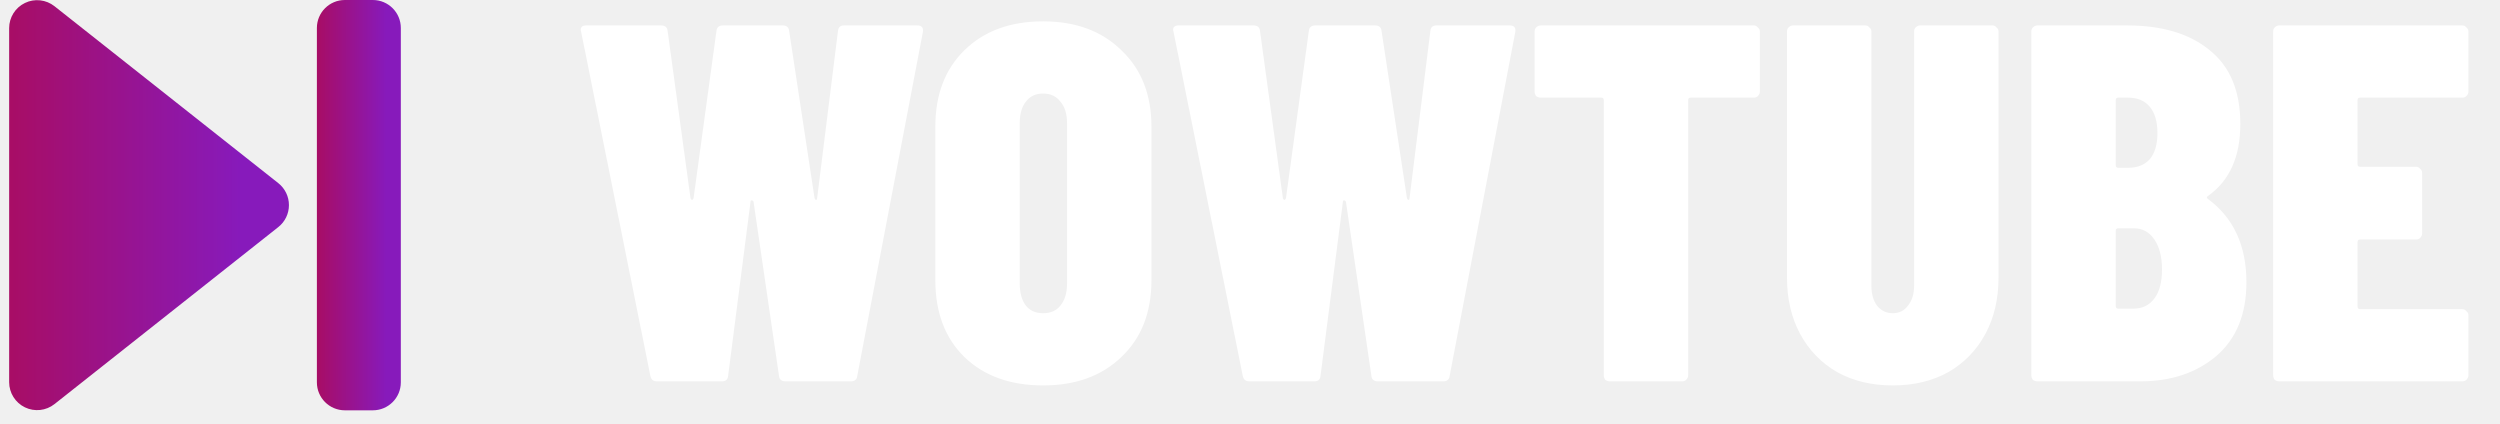
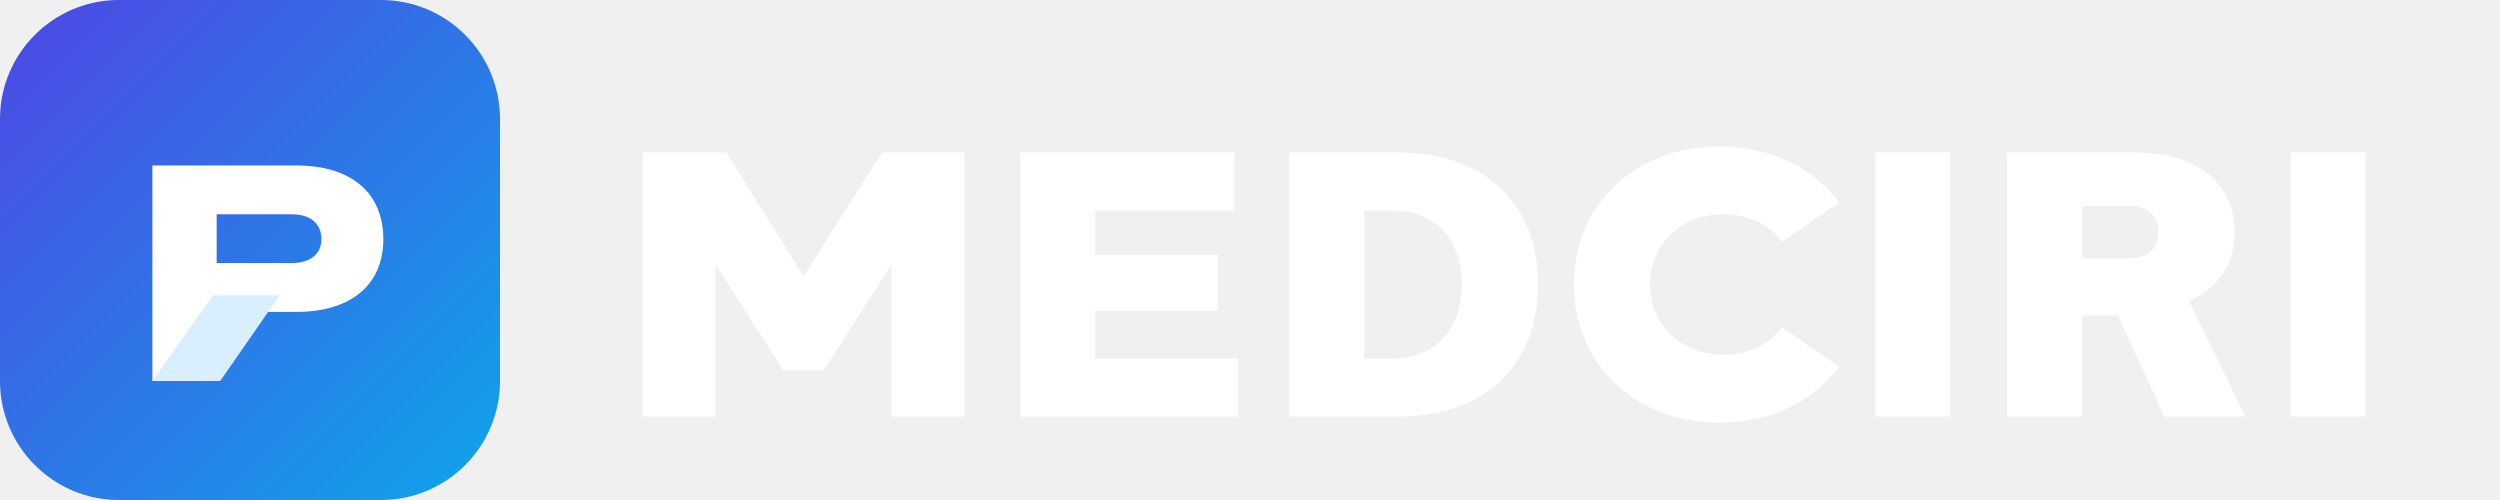
- <svg xmlns="http://www.w3.org/2000/svg" width="118" height="20" viewBox="0 0 118 20" fill="none">
-   <path fill-rule="evenodd" clip-rule="evenodd" d="M2.571 19.074C2.174 19.388 1.632 19.447 1.177 19.227C0.721 19.006 0.432 18.544 0.432 18.038V1.328C0.432 0.822 0.721 0.36 1.177 0.14C1.632 -0.081 2.174 -0.021 2.571 0.293L13.137 8.645C13.453 8.896 13.638 9.277 13.638 9.681C13.638 10.085 13.454 10.467 13.137 10.717L2.571 19.074Z" fill="url(#paint0_linear_7156_1086)" />
-   <path fill-rule="evenodd" clip-rule="evenodd" d="M17.598 19.367H16.277C15.548 19.367 14.957 18.776 14.957 18.047V1.32C14.957 0.591 15.548 0 16.277 0H17.598C18.327 0 18.919 0.591 18.919 1.32V18.047C18.919 18.776 18.327 19.367 17.598 19.367Z" fill="url(#paint1_linear_7156_1086)" />
-   <path d="M31.008 18C30.832 18 30.728 17.912 30.696 17.736L27.432 1.512L27.408 1.416C27.408 1.272 27.496 1.2 27.672 1.2H31.2C31.392 1.2 31.496 1.288 31.512 1.464L32.592 9.36C32.608 9.408 32.632 9.432 32.664 9.432C32.696 9.432 32.72 9.408 32.736 9.36L33.816 1.464C33.832 1.288 33.936 1.2 34.128 1.2H36.936C37.128 1.2 37.232 1.288 37.248 1.464L38.448 9.36C38.464 9.408 38.488 9.432 38.52 9.432C38.552 9.432 38.568 9.408 38.568 9.36L39.552 1.464C39.568 1.288 39.664 1.2 39.84 1.2H43.296C43.504 1.2 43.592 1.304 43.56 1.512L40.464 17.736C40.448 17.912 40.344 18 40.152 18H37.08C36.888 18 36.784 17.912 36.768 17.736L35.568 9.528C35.552 9.48 35.52 9.456 35.472 9.456C35.44 9.456 35.424 9.48 35.424 9.528L34.368 17.736C34.352 17.912 34.256 18 34.08 18H31.008ZM49.236 18.192C47.684 18.192 46.444 17.744 45.516 16.848C44.604 15.952 44.148 14.744 44.148 13.224V5.976C44.148 4.472 44.604 3.272 45.516 2.376C46.444 1.464 47.684 1.008 49.236 1.008C50.772 1.008 52.004 1.464 52.932 2.376C53.876 3.272 54.348 4.472 54.348 5.976V13.224C54.348 14.744 53.876 15.952 52.932 16.848C52.004 17.744 50.772 18.192 49.236 18.192ZM49.236 14.784C49.588 14.784 49.86 14.664 50.052 14.424C50.26 14.168 50.364 13.824 50.364 13.392V5.808C50.364 5.376 50.26 5.04 50.052 4.8C49.86 4.544 49.588 4.416 49.236 4.416C48.884 4.416 48.612 4.544 48.42 4.8C48.228 5.04 48.132 5.376 48.132 5.808V13.392C48.132 13.824 48.228 14.168 48.42 14.424C48.612 14.664 48.884 14.784 49.236 14.784ZM58.969 18C58.793 18 58.689 17.912 58.657 17.736L55.393 1.512L55.369 1.416C55.369 1.272 55.457 1.2 55.633 1.2H59.161C59.353 1.2 59.457 1.288 59.473 1.464L60.553 9.36C60.569 9.408 60.593 9.432 60.625 9.432C60.657 9.432 60.681 9.408 60.697 9.36L61.777 1.464C61.793 1.288 61.897 1.2 62.089 1.2H64.897C65.089 1.2 65.193 1.288 65.209 1.464L66.409 9.36C66.425 9.408 66.449 9.432 66.481 9.432C66.513 9.432 66.529 9.408 66.529 9.36L67.513 1.464C67.529 1.288 67.625 1.2 67.801 1.2H71.257C71.465 1.2 71.553 1.304 71.521 1.512L68.425 17.736C68.409 17.912 68.305 18 68.113 18H65.041C64.849 18 64.745 17.912 64.729 17.736L63.529 9.528C63.513 9.48 63.481 9.456 63.433 9.456C63.401 9.456 63.385 9.48 63.385 9.528L62.329 17.736C62.313 17.912 62.217 18 62.041 18H58.969ZM82.778 1.2C82.858 1.2 82.922 1.232 82.97 1.296C83.034 1.344 83.066 1.408 83.066 1.488V4.32C83.066 4.4 83.034 4.472 82.97 4.536C82.922 4.584 82.858 4.608 82.778 4.608H79.802C79.722 4.608 79.682 4.648 79.682 4.728V17.712C79.682 17.792 79.65 17.864 79.586 17.928C79.538 17.976 79.474 18 79.394 18H75.986C75.906 18 75.834 17.976 75.77 17.928C75.722 17.864 75.698 17.792 75.698 17.712V4.728C75.698 4.648 75.658 4.608 75.578 4.608H72.722C72.642 4.608 72.57 4.584 72.506 4.536C72.458 4.472 72.434 4.4 72.434 4.32V1.488C72.434 1.408 72.458 1.344 72.506 1.296C72.57 1.232 72.642 1.2 72.722 1.2H82.778ZM89.338 18.192C88.346 18.192 87.474 17.984 86.722 17.568C85.97 17.136 85.386 16.536 84.97 15.768C84.554 15 84.346 14.112 84.346 13.104V1.488C84.346 1.408 84.37 1.344 84.418 1.296C84.482 1.232 84.554 1.2 84.634 1.2H88.042C88.122 1.2 88.186 1.232 88.234 1.296C88.298 1.344 88.33 1.408 88.33 1.488V13.488C88.33 13.872 88.418 14.184 88.594 14.424C88.786 14.664 89.034 14.784 89.338 14.784C89.642 14.784 89.882 14.664 90.058 14.424C90.25 14.184 90.346 13.872 90.346 13.488V1.488C90.346 1.408 90.37 1.344 90.418 1.296C90.482 1.232 90.554 1.2 90.634 1.2H94.042C94.122 1.2 94.186 1.232 94.234 1.296C94.298 1.344 94.33 1.408 94.33 1.488V13.104C94.33 14.112 94.122 15 93.706 15.768C93.29 16.536 92.706 17.136 91.954 17.568C91.202 17.984 90.33 18.192 89.338 18.192ZM106.031 13.32C106.031 14.824 105.559 15.984 104.615 16.8C103.671 17.6 102.471 18 101.015 18H96.167C96.087 18 96.015 17.976 95.951 17.928C95.903 17.864 95.879 17.792 95.879 17.712V1.488C95.879 1.408 95.903 1.344 95.951 1.296C96.015 1.232 96.087 1.2 96.167 1.2H100.391C102.055 1.2 103.359 1.592 104.303 2.376C105.263 3.144 105.743 4.304 105.743 5.856C105.743 7.392 105.239 8.52 104.231 9.24C104.151 9.288 104.143 9.336 104.207 9.384C105.423 10.28 106.031 11.592 106.031 13.32ZM99.983 4.608C99.903 4.608 99.863 4.648 99.863 4.728V7.8C99.863 7.88 99.903 7.92 99.983 7.92H100.439C100.887 7.92 101.231 7.784 101.471 7.512C101.711 7.224 101.831 6.816 101.831 6.288C101.831 5.744 101.711 5.328 101.471 5.04C101.231 4.752 100.887 4.608 100.439 4.608H99.983ZM100.703 14.568C101.119 14.568 101.447 14.408 101.687 14.088C101.927 13.768 102.047 13.312 102.047 12.72C102.047 12.128 101.927 11.656 101.687 11.304C101.447 10.952 101.127 10.776 100.727 10.776H99.983C99.903 10.776 99.863 10.816 99.863 10.896V14.448C99.863 14.528 99.903 14.568 99.983 14.568H100.703ZM116.509 4.32C116.509 4.4 116.477 4.472 116.413 4.536C116.365 4.584 116.301 4.608 116.221 4.608H111.397C111.317 4.608 111.277 4.648 111.277 4.728V7.752C111.277 7.832 111.317 7.872 111.397 7.872H114.037C114.117 7.872 114.181 7.904 114.229 7.968C114.293 8.016 114.325 8.08 114.325 8.16V11.016C114.325 11.096 114.293 11.168 114.229 11.232C114.181 11.28 114.117 11.304 114.037 11.304H111.397C111.317 11.304 111.277 11.344 111.277 11.424V14.472C111.277 14.552 111.317 14.592 111.397 14.592H116.221C116.301 14.592 116.365 14.624 116.413 14.688C116.477 14.736 116.509 14.8 116.509 14.88V17.712C116.509 17.792 116.477 17.864 116.413 17.928C116.365 17.976 116.301 18 116.221 18H107.581C107.501 18 107.429 17.976 107.365 17.928C107.317 17.864 107.293 17.792 107.293 17.712V1.488C107.293 1.408 107.317 1.344 107.365 1.296C107.429 1.232 107.501 1.2 107.581 1.2H116.221C116.301 1.2 116.365 1.232 116.413 1.296C116.477 1.344 116.509 1.408 116.509 1.488V4.32Z" fill="white" />
+ <svg xmlns="http://www.w3.org/2000/svg" width="210" height="42" viewBox="0 0 210 42" fill="none">
+   <rect width="42" height="42" rx="10" fill="url(#paint0_linear_qs)" />
+   <path d="M12.8 13.9H24.9C29.5 13.9 32.2 16.2 32.2 20.1C32.2 23.9 29.5 26.2 24.9 26.2H18.2V32H12.8V13.9ZM24.5 22.1C26.1 22.1 27 21.3 27 20.1C27 18.8 26.1 18 24.5 18H18.2V22.1H24.5Z" fill="white" />
+   <path d="M12.8 32L17.9 24.8H23.5L18.5 32H12.8Z" fill="#D9EEFF" />
+   <path d="M54 12.8H61L67.5 23.2L74.1 12.8H81V35H74.9V22.2L69.2 31.1H65.8L60.1 22.2V35H54V12.8Z" fill="white" />
+   <path d="M85.7 12.8H103.7V17.7H92V21.4H102.3V26.1H92V30.1H104V35H85.7V12.8Z" fill="white" />
+   <path d="M108.3 12.8H117.4C124.6 12.8 129.2 17 129.2 23.9C129.2 30.8 124.6 35 117.4 35H108.3V12.8ZM117.1 30.1C120.4 30.1 122.8 27.8 122.8 23.9C122.8 20 120.4 17.7 117.1 17.7H114.6V30.1H117.1Z" fill="white" />
+   <path d="M132.2 23.9C132.2 17.2 137.4 12.3 144.4 12.3C148.7 12.3 152.2 14 154.5 17L149.7 20.3C148.5 18.8 146.8 18 144.8 18C141.1 18 138.6 20.6 138.6 23.9C138.6 27.2 141.1 29.8 144.8 29.8C146.8 29.8 148.5 29 149.7 27.5L154.5 30.8C152.2 33.8 148.7 35.5 144.4 35.5C137.4 35.5 132.2 30.6 132.2 23.9Z" fill="white" />
+   <path d="M157.5 12.8H163.8V35H157.5V12.8Z" fill="white" />
+   <path d="M168.6 12.8H179.2C184.5 12.8 187.7 15.3 187.7 19.5C187.7 22.2 186.3 24.2 183.9 25.3L188.6 35H181.8L177.9 26.5H174.9V35H168.6V12.8ZM178.8 21.7C180.4 21.7 181.3 20.9 181.3 19.5C181.3 18.1 180.4 17.3 178.8 17.3H174.9V21.7H178.8Z" fill="white" />
+   <path d="M192.4 12.8H198.7V35H192.4V12.8Z" fill="white" />
  <defs>
-     <linearGradient id="paint0_linear_7156_1086" x1="0.432" y1="9.683" x2="11.387" y2="9.683" gradientUnits="userSpaceOnUse">
-       <stop stop-color="#A80D65" />
-       <stop offset="1" stop-color="#871ABB" />
-     </linearGradient>
-     <linearGradient id="paint1_linear_7156_1086" x1="14.957" y1="9.684" x2="18.243" y2="9.684" gradientUnits="userSpaceOnUse">
-       <stop stop-color="#A80D65" />
-       <stop offset="1" stop-color="#871ABB" />
+     <linearGradient id="paint0_linear_qs" x1="0" y1="0" x2="42" y2="42" gradientUnits="userSpaceOnUse">
+       <stop stop-color="#4F46E5" />
+       <stop offset="1" stop-color="#0EA5E9" />
    </linearGradient>
  </defs>
</svg>
